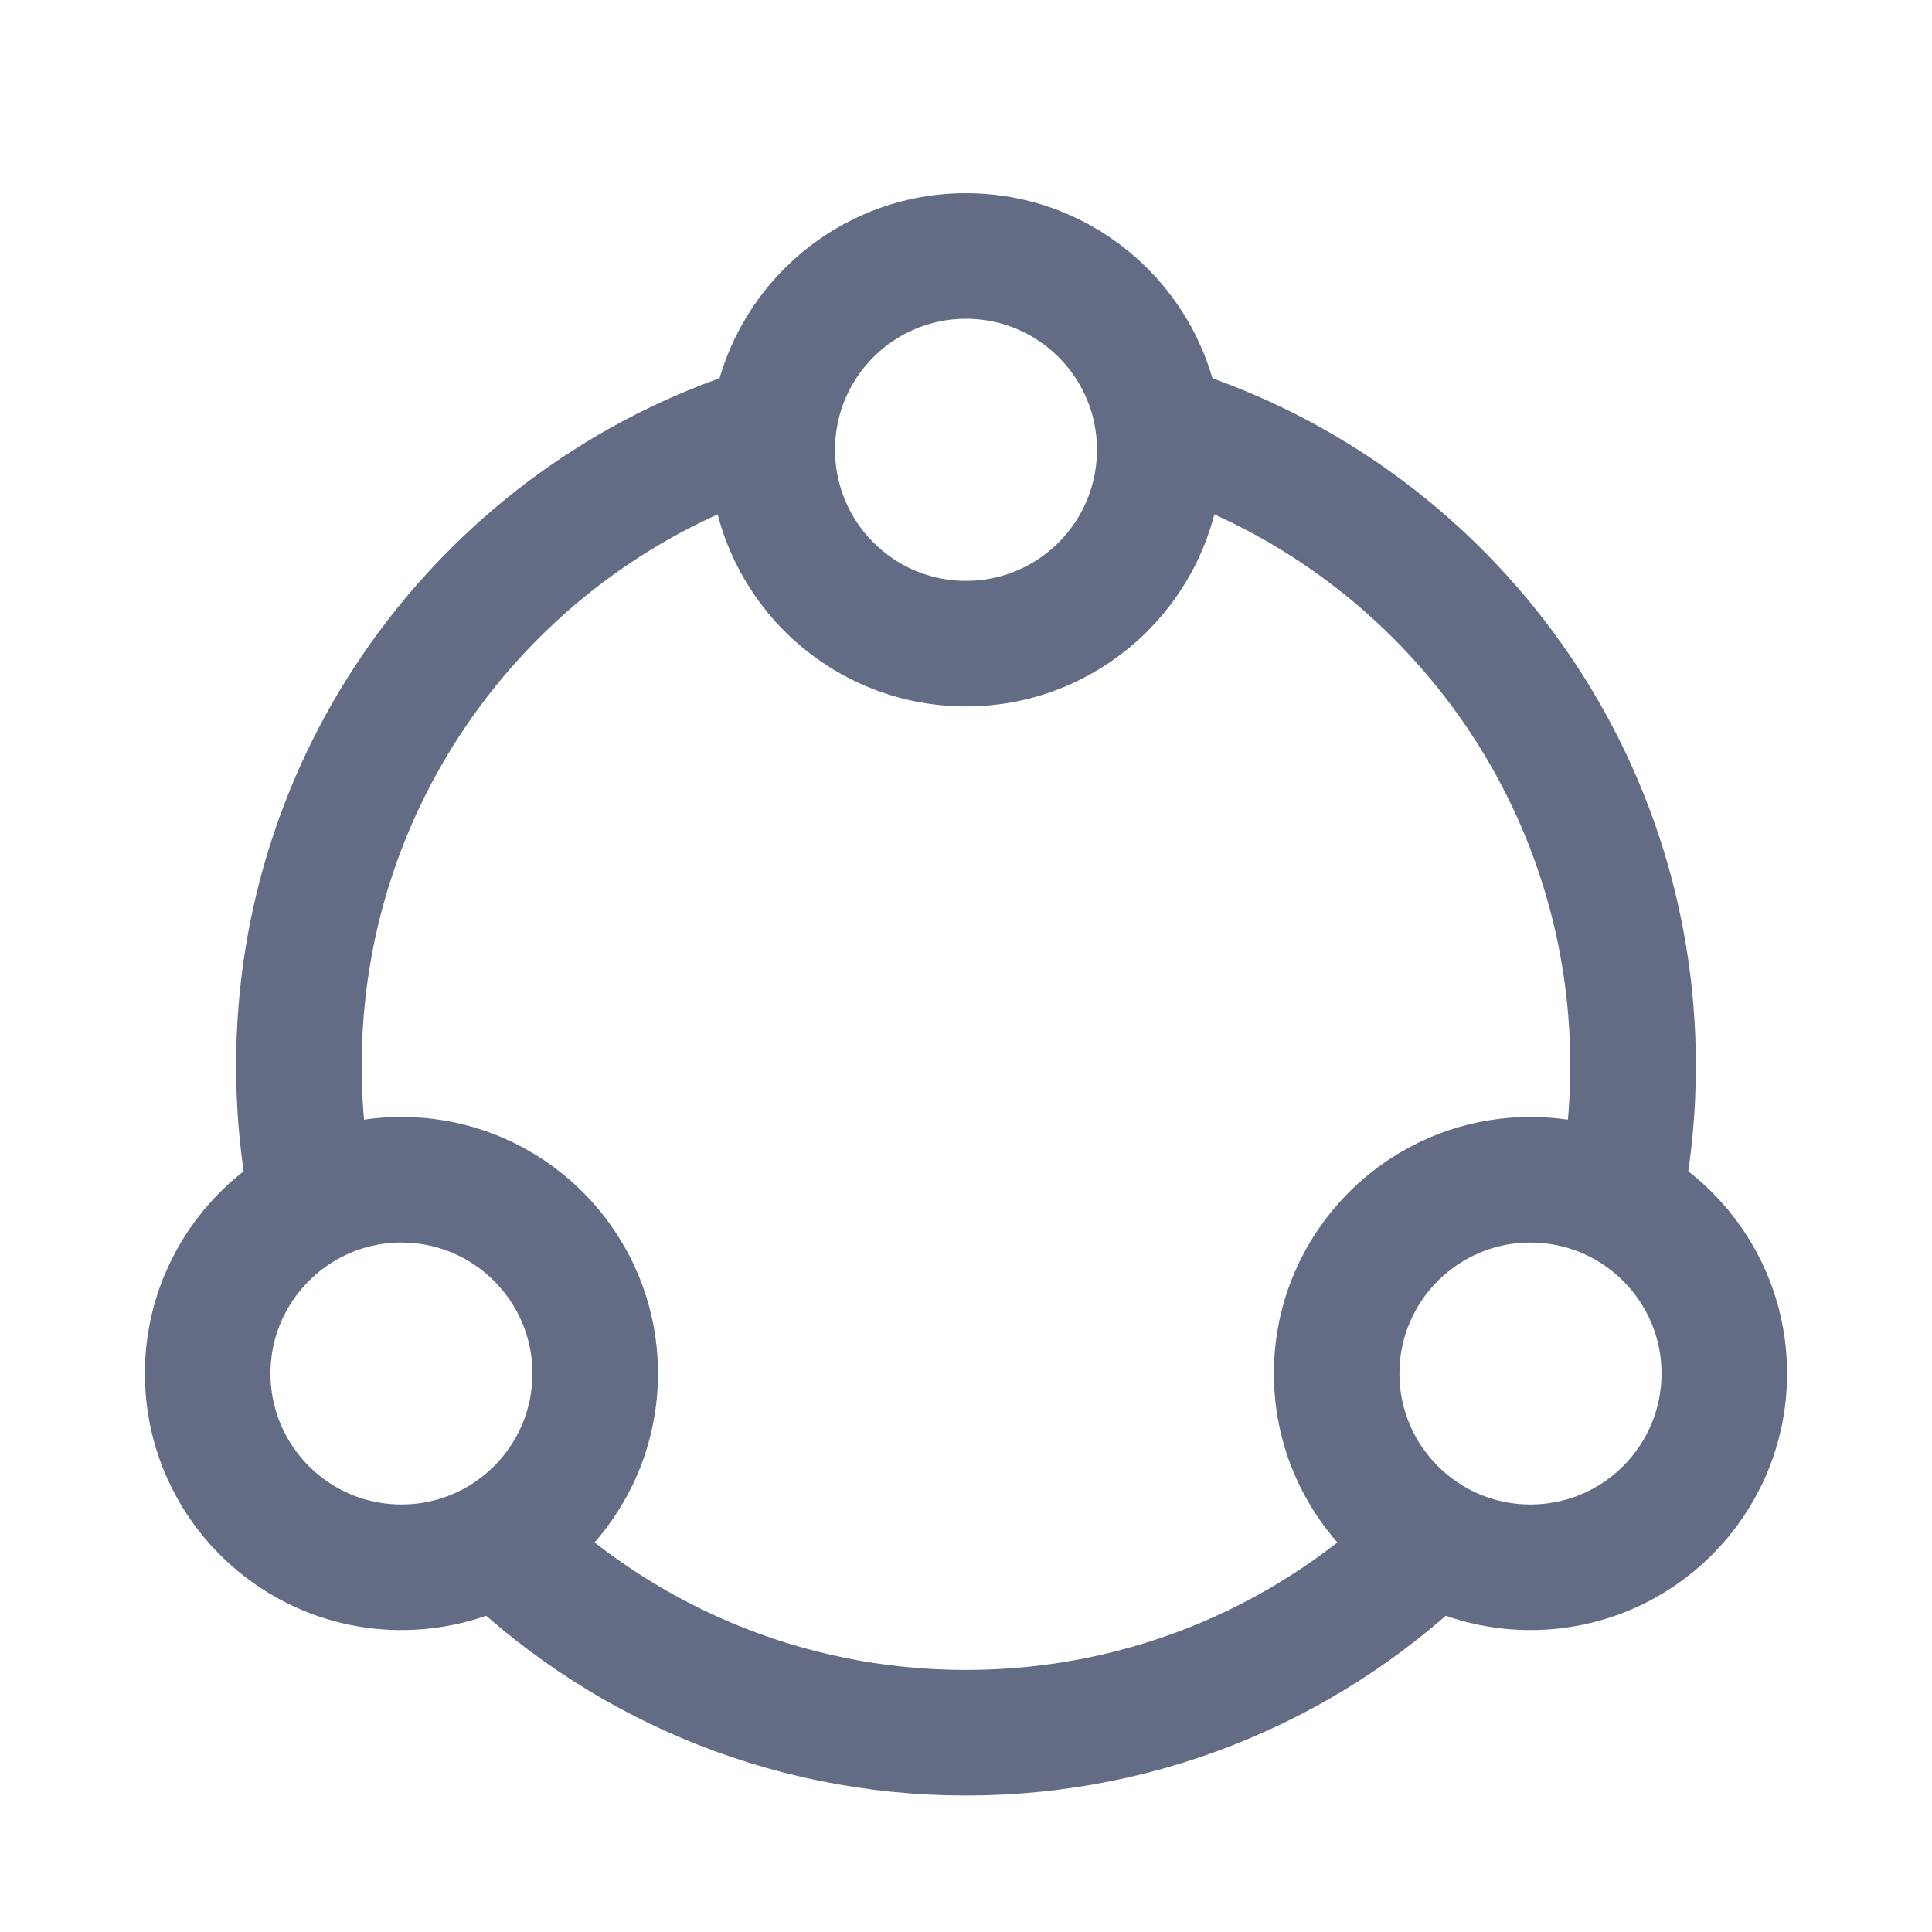
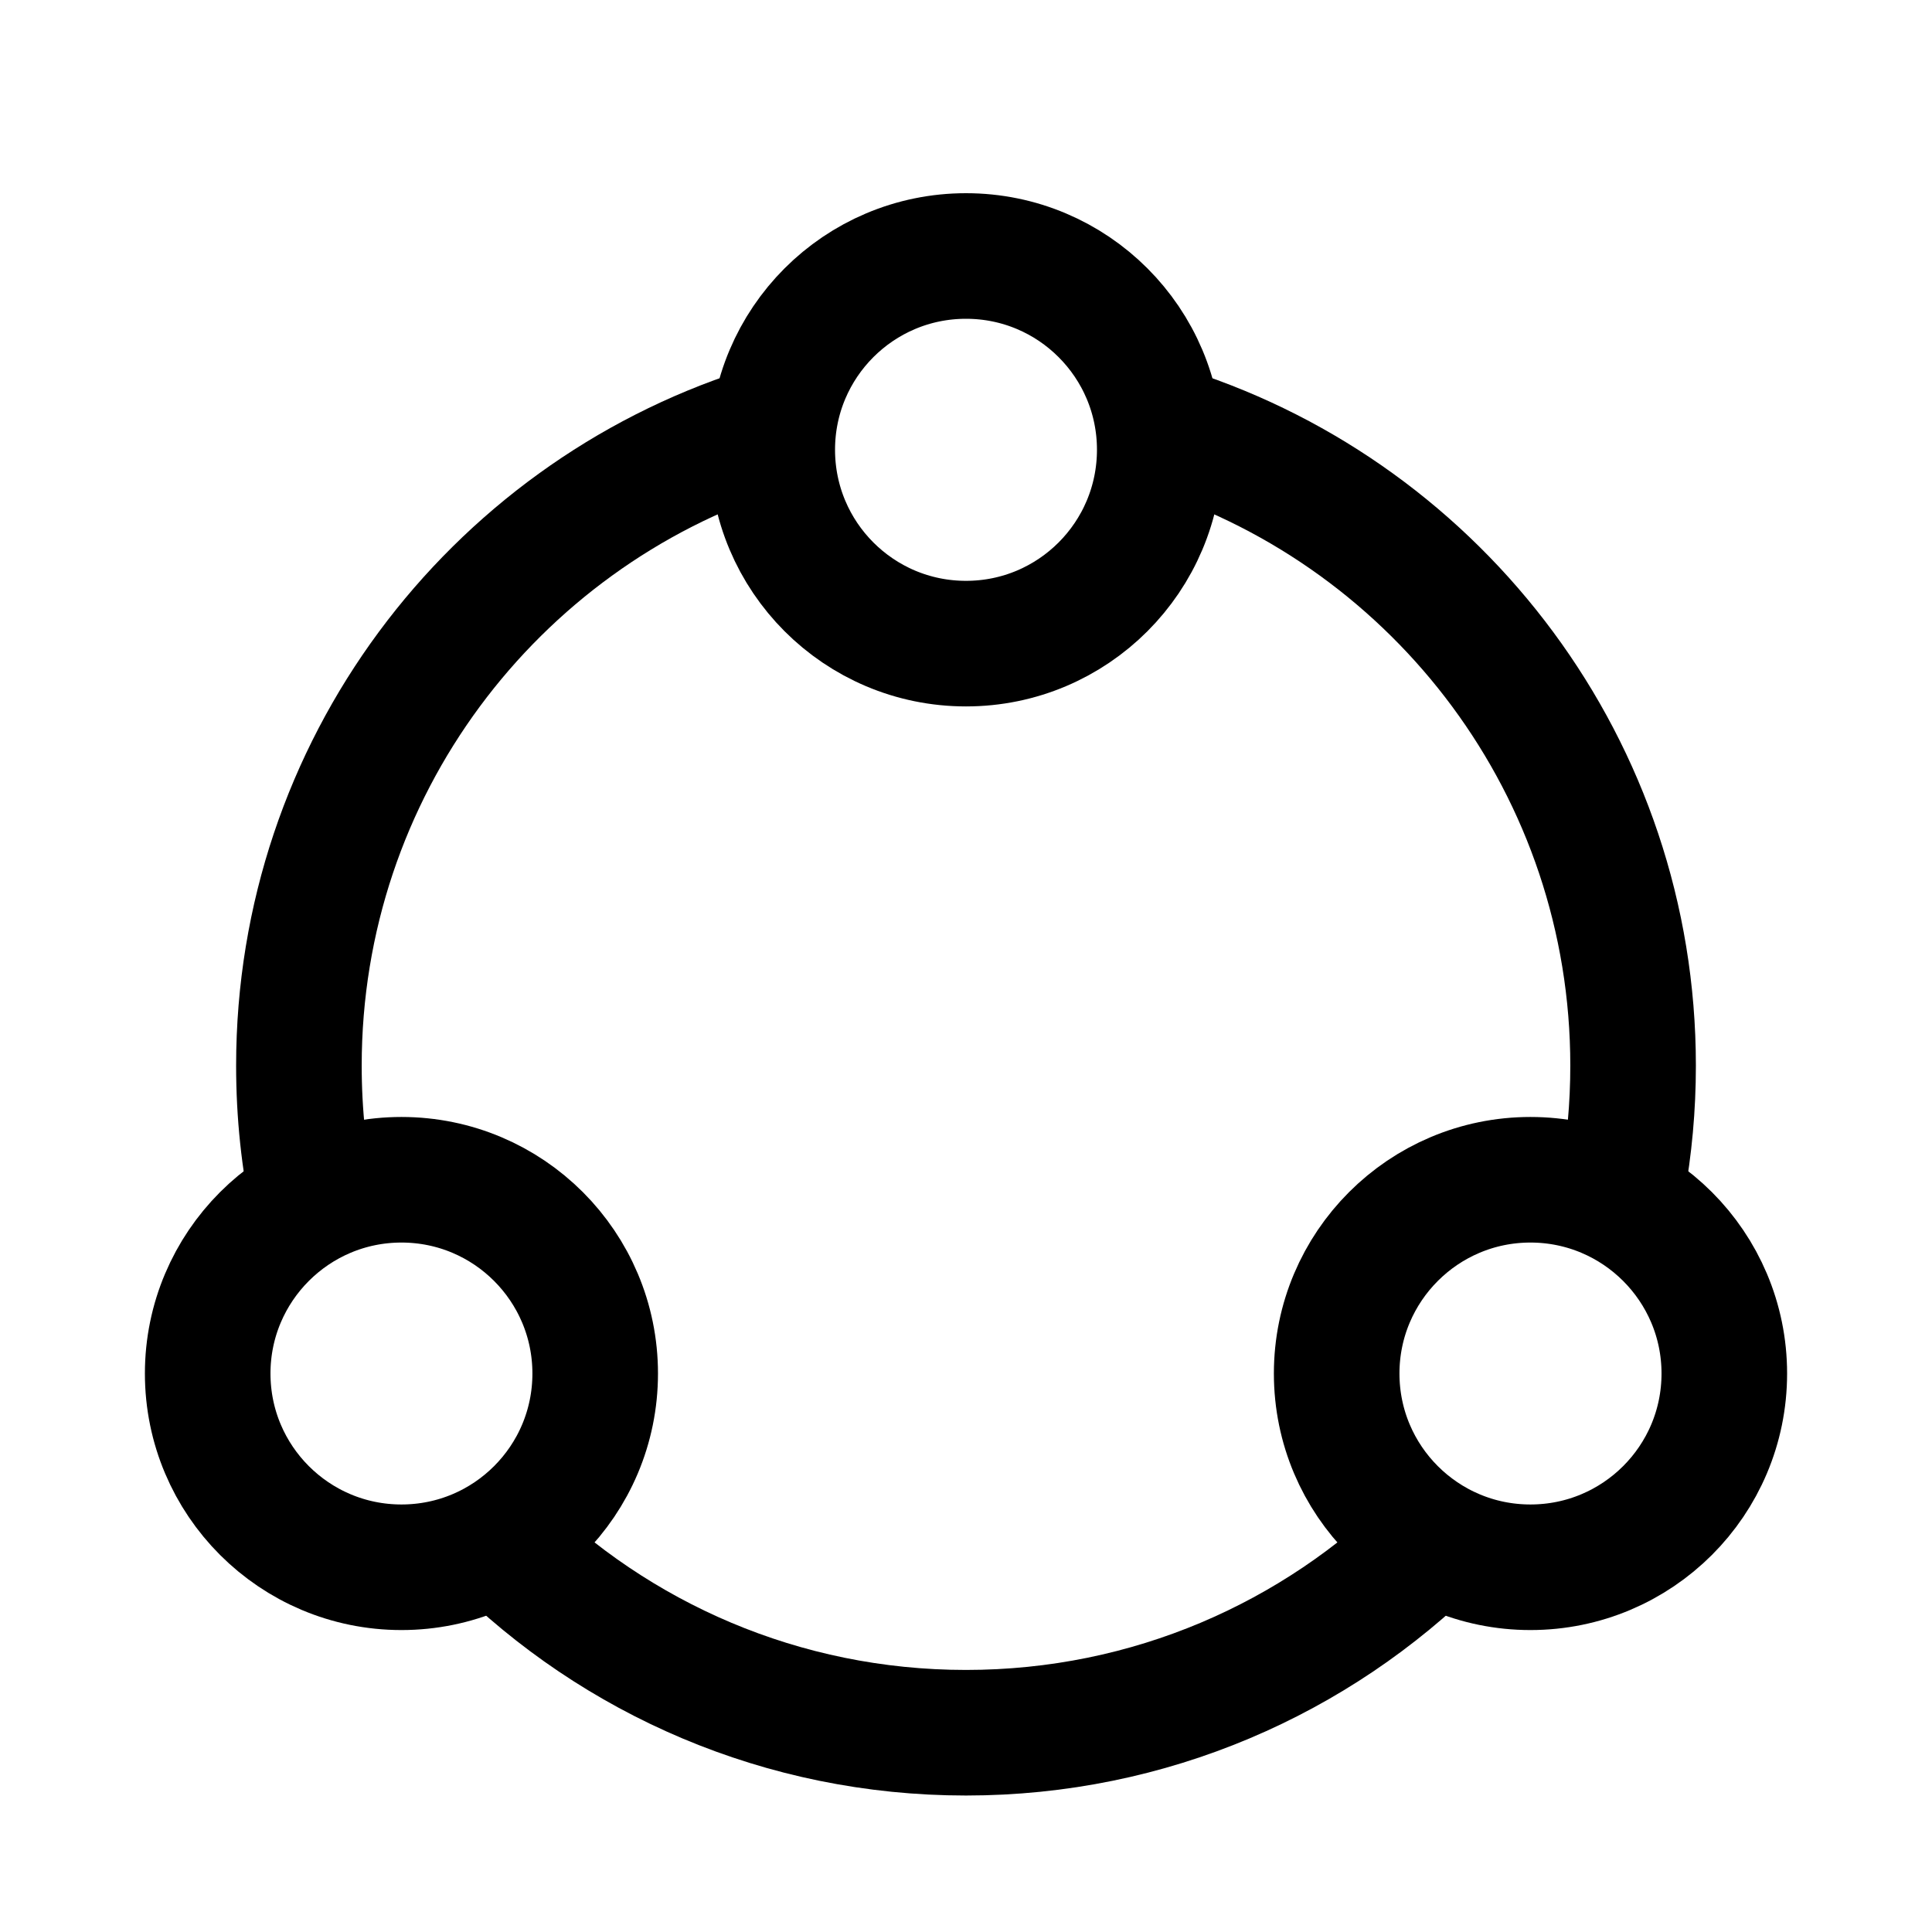
<svg xmlns="http://www.w3.org/2000/svg" width="14" height="14" viewBox="0 0 14 14" fill="none">
-   <path d="M8.487 3.12C10.43 3.748 11.834 5.571 11.834 7.722C11.834 8.021 11.807 8.314 11.755 8.598M10.412 11.147C9.537 12.018 8.332 12.556 7 12.556C5.668 12.556 4.462 12.018 3.588 11.147M2.273 8.738C2.202 8.41 2.166 8.07 2.166 7.722C2.166 5.571 3.57 3.748 5.512 3.12" stroke="#646C85" stroke-width="0.91" stroke-miterlimit="16" />
-   <path d="M7 1.855C7.776 1.855 8.404 2.484 8.404 3.259C8.404 4.035 7.776 4.664 7 4.664C6.224 4.664 5.596 4.035 5.596 3.259C5.596 2.484 6.224 1.855 7 1.855Z" stroke="#646C85" stroke-width="0.91" stroke-miterlimit="16" />
-   <path d="M2.909 8.549C3.685 8.549 4.313 9.178 4.313 9.953C4.313 10.729 3.685 11.357 2.909 11.357C2.134 11.357 1.505 10.729 1.505 9.953C1.505 9.178 2.134 8.549 2.909 8.549Z" stroke="#646C85" stroke-width="0.91" stroke-miterlimit="16" />
-   <path d="M11.09 8.549C11.866 8.549 12.495 9.178 12.495 9.953C12.495 10.729 11.866 11.357 11.09 11.357C10.315 11.357 9.686 10.729 9.686 9.953C9.686 9.178 10.315 8.549 11.09 8.549Z" stroke="#646C85" stroke-width="0.91" stroke-miterlimit="16" />
+   <path d="M8.487 3.12C10.43 3.748 11.834 5.571 11.834 7.722C11.834 8.021 11.807 8.314 11.755 8.598M10.412 11.147C9.537 12.018 8.332 12.556 7 12.556C5.668 12.556 4.462 12.018 3.588 11.147M2.273 8.738C2.202 8.41 2.166 8.07 2.166 7.722C2.166 5.571 3.57 3.748 5.512 3.12" stroke="currentColor" stroke-width="0.91" stroke-miterlimit="16" />
+   <path d="M7 1.855C7.776 1.855 8.404 2.484 8.404 3.259C8.404 4.035 7.776 4.664 7 4.664C6.224 4.664 5.596 4.035 5.596 3.259C5.596 2.484 6.224 1.855 7 1.855Z" stroke="currentColor" stroke-width="0.91" stroke-miterlimit="16" />
+   <path d="M2.909 8.549C3.685 8.549 4.313 9.178 4.313 9.953C4.313 10.729 3.685 11.357 2.909 11.357C2.134 11.357 1.505 10.729 1.505 9.953C1.505 9.178 2.134 8.549 2.909 8.549Z" stroke="currentColor" stroke-width="0.91" stroke-miterlimit="16" />
+   <path d="M11.09 8.549C11.866 8.549 12.495 9.178 12.495 9.953C12.495 10.729 11.866 11.357 11.09 11.357C10.315 11.357 9.686 10.729 9.686 9.953C9.686 9.178 10.315 8.549 11.09 8.549Z" stroke="currentColor" stroke-width="0.91" stroke-miterlimit="16" />
</svg>
